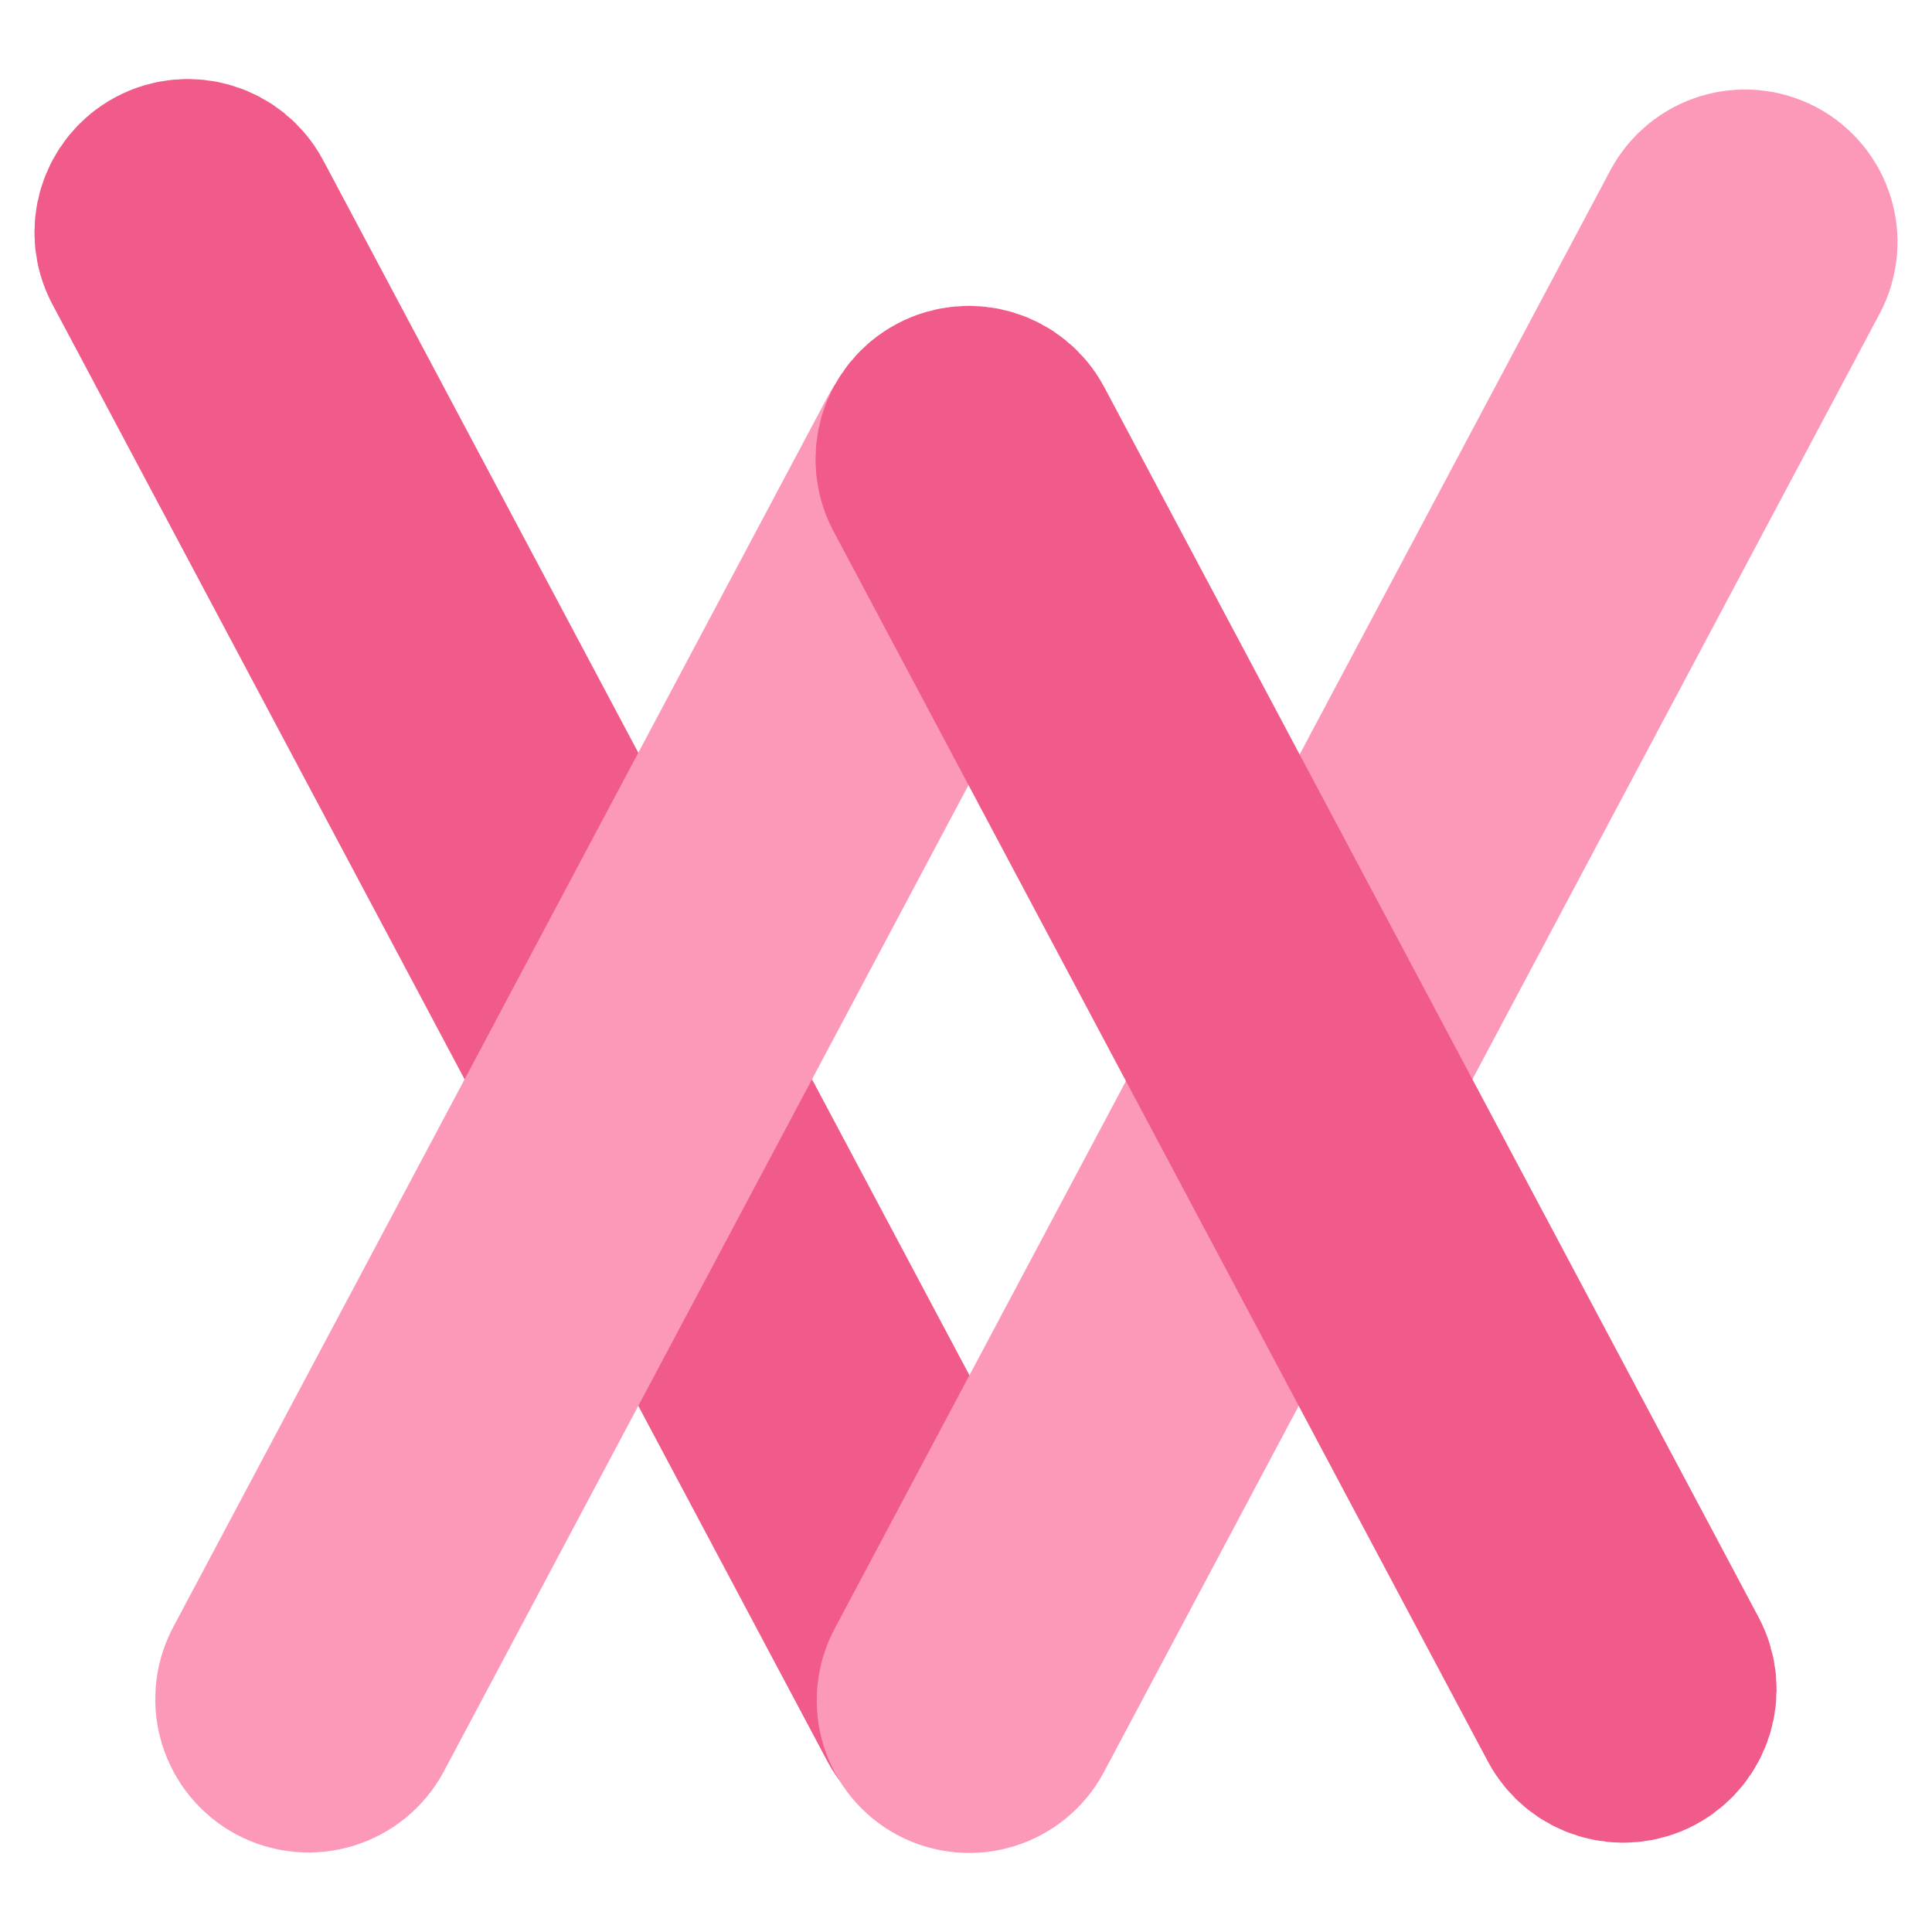
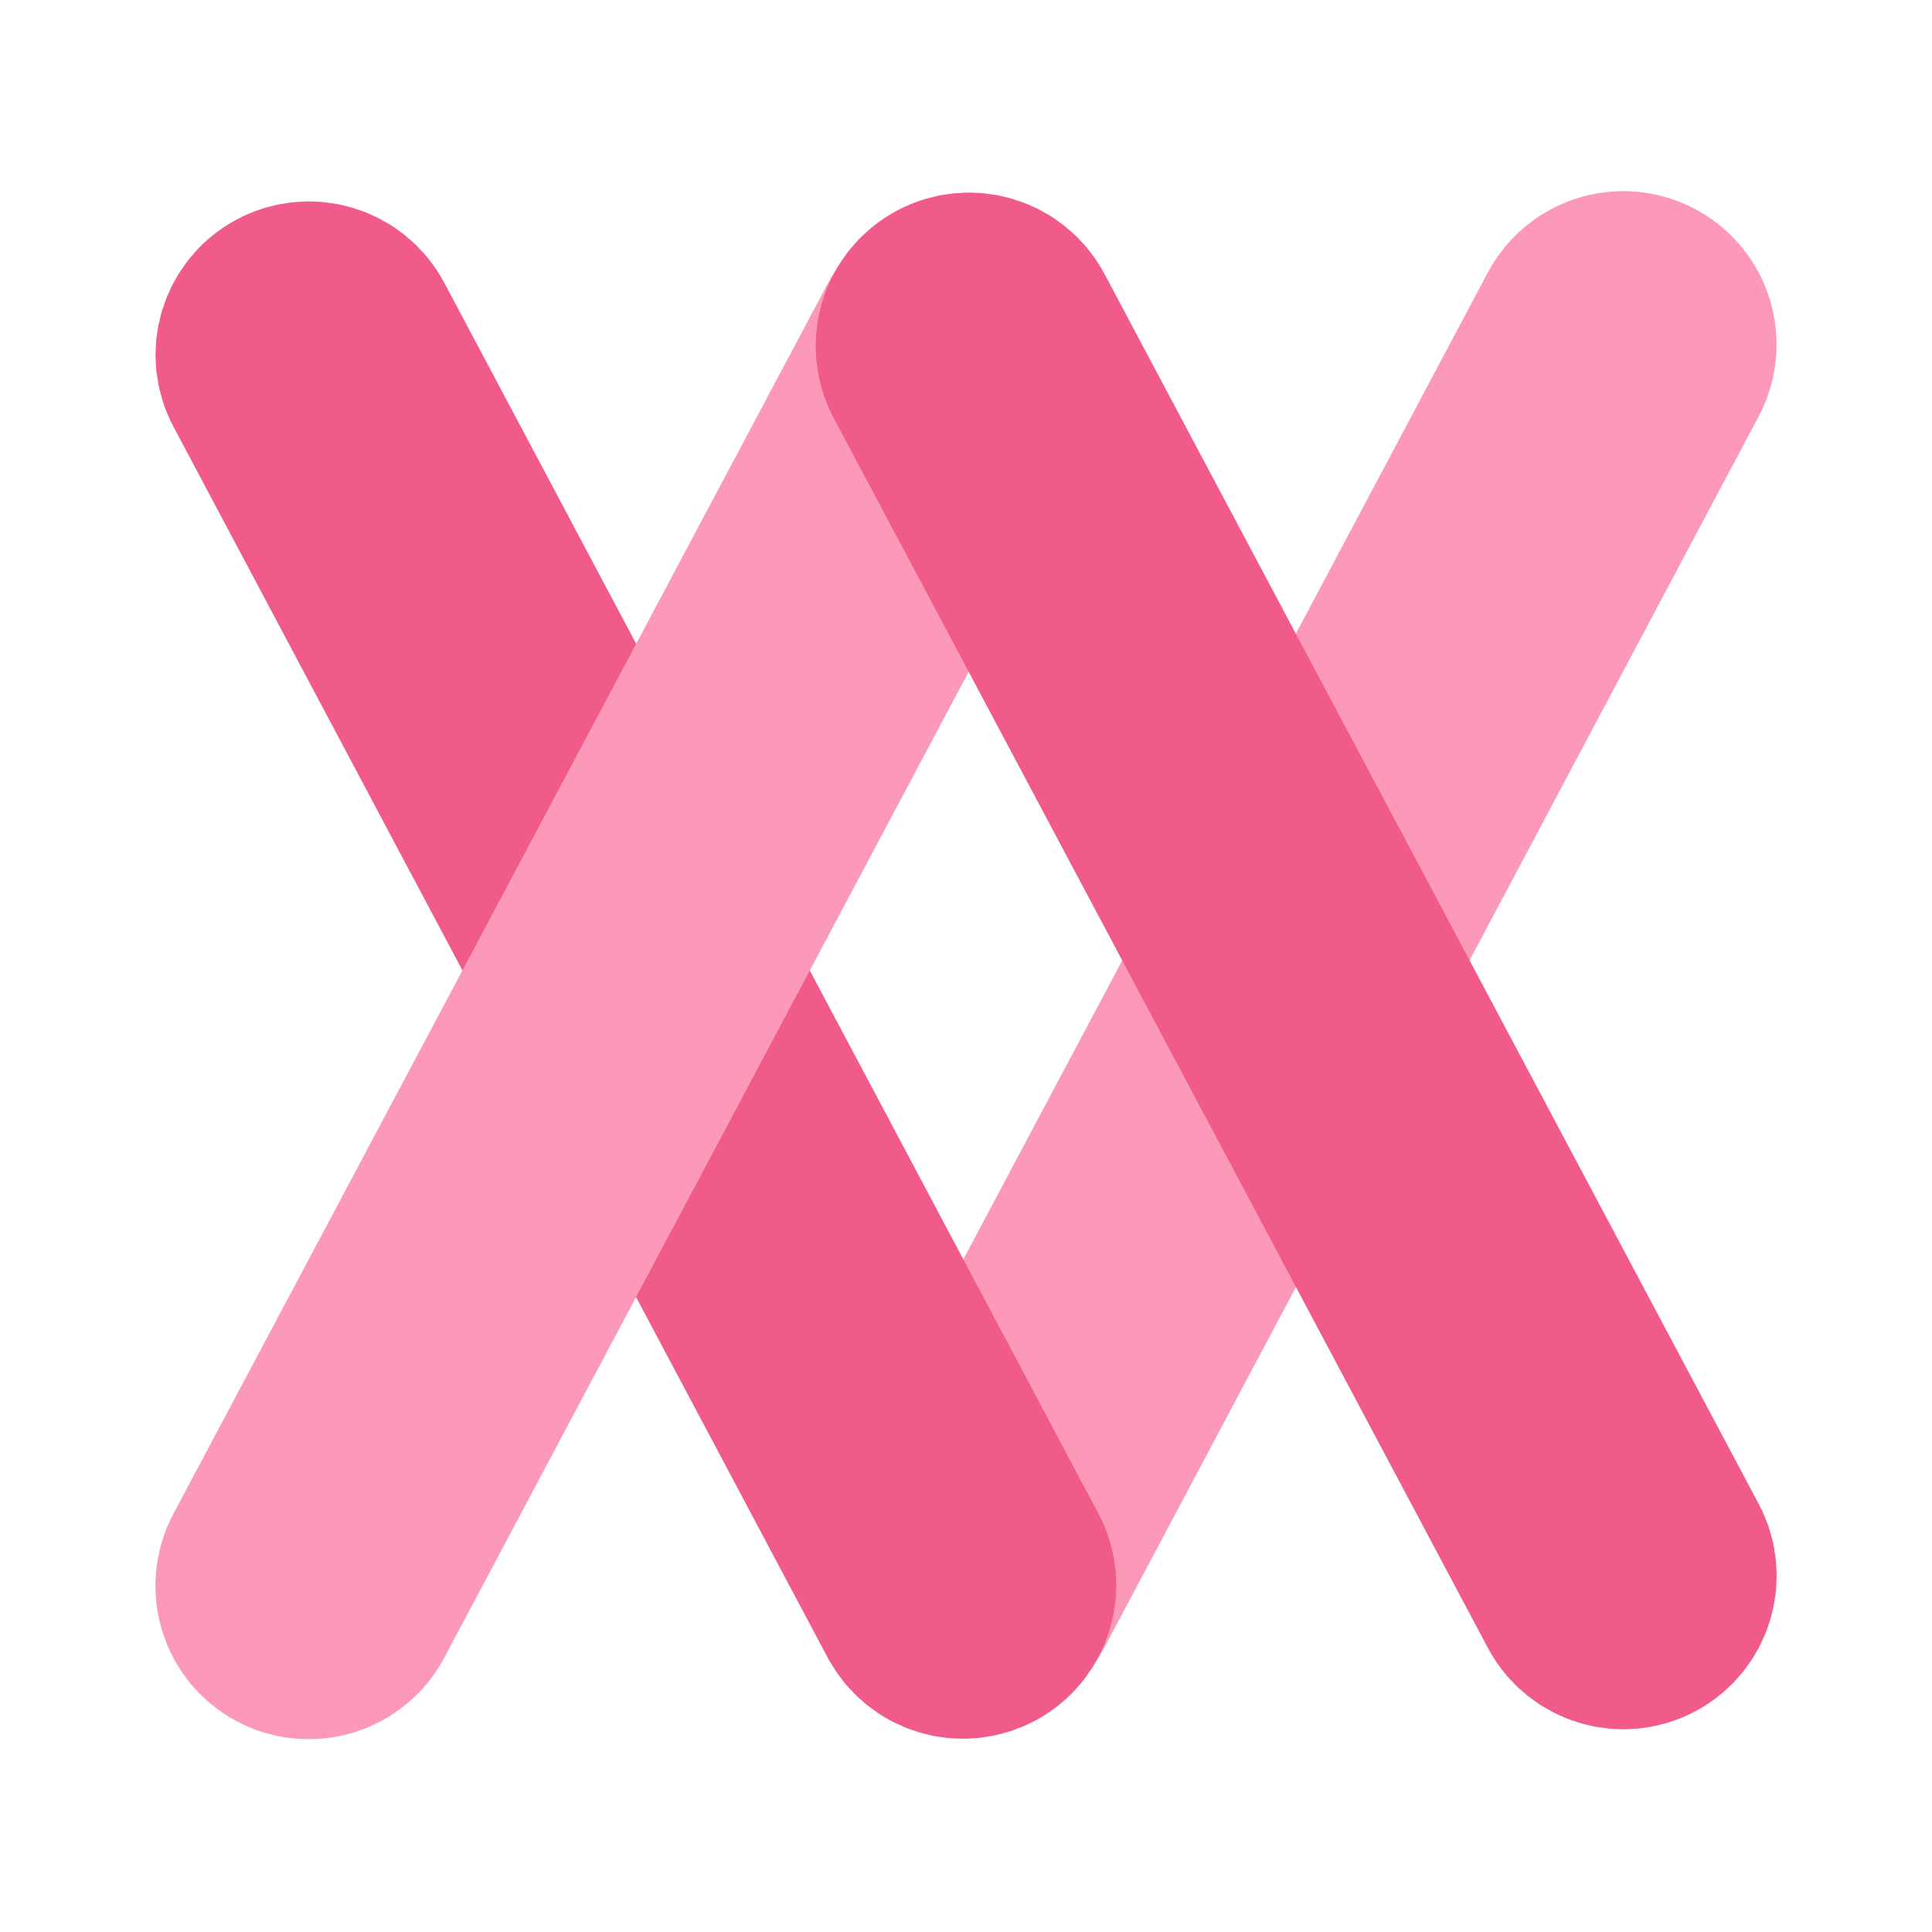
- <svg xmlns="http://www.w3.org/2000/svg" xmlns:xlink="http://www.w3.org/1999/xlink" id="Group_1_copy" data-name="Group 1 copy" width="1080" height="1080" viewBox="0 0 1080 1080">
+ <svg xmlns="http://www.w3.org/2000/svg" xmlns:xlink="http://www.w3.org/1999/xlink" id="Group_1_copy_2" data-name="Group 1 copy 2" width="1080" height="1080" viewBox="0 0 1080 1080">
  <defs>
    <style>
      .cls-1, .cls-2, .cls-3, .cls-4 {
        fill: #fd99b8;
        stroke-width: 120px;
        fill-rule: evenodd;
      }

-       .cls-1, .cls-4 {
-         stroke: #f15b8a;
+       .cls-1, .cls-3 {
+         stroke: #fd99b8;
      }

-       .cls-1 {
+       .cls-1, .cls-4 {
        filter: url(#filter);
      }

-       .cls-2, .cls-3 {
-         stroke: #fd99b8;
+       .cls-2, .cls-4 {
+         stroke: #f15b8a;
      }

      .cls-2 {
        filter: url(#filter-2);
      }

      .cls-3 {
        filter: url(#filter-3);
      }
- 
-       .cls-4 {
-         filter: url(#filter-4);
-       }
    </style>
-     <filter id="filter" x="-7" y="22" width="658" height="1040" filterUnits="userSpaceOnUse">
+     <filter id="filter" x="429" y="85" width="592" height="913" filterUnits="userSpaceOnUse">
      <feOffset result="offset" dy="4" in="SourceAlpha" />
      <feGaussianBlur result="blur" stdDeviation="5.196" />
      <feFlood result="flood" flood-opacity="0.35" />
      <feComposite result="composite" operator="in" in2="blur" />
      <feBlend result="blend" in="SourceGraphic" />
    </filter>
-     <filter id="filter-2" x="430" y="28" width="658" height="1039" filterUnits="userSpaceOnUse">
+     <filter id="filter-2" x="60" y="90" width="591" height="913" filterUnits="userSpaceOnUse">
      <feOffset result="offset" dy="4" in="SourceAlpha" />
      <feGaussianBlur result="blur" stdDeviation="5.196" />
      <feFlood result="flood" flood-opacity="0.35" />
      <feComposite result="composite" operator="in" in2="blur" />
      <feBlend result="blend" in="SourceGraphic" />
    </filter>
-     <filter id="filter-3" x="60" y="154" width="591" height="913" filterUnits="userSpaceOnUse">
-       <feOffset result="offset" dy="4" in="SourceAlpha" />
-       <feGaussianBlur result="blur" stdDeviation="5.196" />
-       <feFlood result="flood" flood-opacity="0.35" />
-       <feComposite result="composite" operator="in" in2="blur" />
-       <feBlend result="blend" in="SourceGraphic" />
-     </filter>
-     <filter id="filter-4" x="429" y="149" width="592" height="913" filterUnits="userSpaceOnUse">
+     <filter id="filter-3" x="60" y="91" width="592" height="913" filterUnits="userSpaceOnUse">
      <feOffset result="offset" dy="4" in="SourceAlpha" />
      <feGaussianBlur result="blur" stdDeviation="5.196" />
      <feFlood result="flood" flood-opacity="0.35" />
      <feComposite result="composite" operator="in" in2="blur" />
      <feBlend result="blend" in="SourceGraphic" />
    </filter>
  </defs>
  <g style="fill: #fd99b8; filter: url(#filter)">
-     <path id="Rectangle_1_copy_3" data-name="Rectangle 1 copy 3" class="cls-1" d="M550.3,967.085a25.729,25.729,0,0,0,10.632-34.8L127.712,117.821a25.728,25.728,0,0,0-34.8-10.632h0a25.727,25.727,0,0,0-10.632,34.8L515.5,956.452A25.728,25.728,0,0,0,550.3,967.085Z" style="stroke: inherit; filter: none; fill: inherit" />
+     <path id="Rectangle_1_copy_3" data-name="Rectangle 1 copy 3" class="cls-1" d="M529.612,903.38a25.744,25.744,0,0,1-10.634-34.8L884.591,180.657A25.722,25.722,0,1,1,930,204.83L564.389,892.753A25.7,25.7,0,0,1,529.612,903.38Z" style="stroke: inherit; filter: none; fill: inherit" />
  </g>
-   <use xlink:href="#Rectangle_1_copy_3" style="stroke: #f15b8a; filter: none; fill: none" />
+   <use xlink:href="#Rectangle_1_copy_3" style="stroke: #fd99b8; filter: none; fill: none" />
  <g style="fill: #fd99b8; filter: url(#filter-2)">
-     <path id="Rectangle_1_copy" data-name="Rectangle 1 copy" class="cls-2" d="M529.945,972.873h0A25.27,25.27,0,0,1,519.5,938.7L953.151,123.421a25.27,25.27,0,0,1,34.177-10.443h0a25.266,25.266,0,0,1,10.443,34.177L564.122,962.429A25.27,25.27,0,0,1,529.945,972.873Z" style="stroke: inherit; filter: none; fill: inherit" />
+     <path id="Rectangle_1_copy" data-name="Rectangle 1 copy" class="cls-2" d="M550.361,908.955A25.744,25.744,0,0,0,561,874.155L195.382,186.232a25.722,25.722,0,1,0-45.411,24.173L515.584,898.328A25.7,25.7,0,0,0,550.361,908.955Z" style="stroke: inherit; filter: none; fill: inherit" />
  </g>
-   <use xlink:href="#Rectangle_1_copy" style="stroke: #fd99b8; filter: none; fill: none" />
+   <use xlink:href="#Rectangle_1_copy" style="stroke: #f15b8a; filter: none; fill: none" />
  <g style="fill: #fd99b8; filter: url(#filter-3)">
-     <path id="Rectangle_1_copy_3-2" data-name="Rectangle 1 copy 3" class="cls-3" d="M550.3,239.577a25.729,25.729,0,0,1,10.632,34.8L195.178,962a25.728,25.728,0,0,1-45.429-24.164L515.5,250.21A25.729,25.729,0,0,1,550.3,239.577Z" style="stroke: inherit; filter: none; fill: inherit" />
+     <path id="Rectangle_1_copy_3-2" data-name="Rectangle 1 copy 3" class="cls-3" d="M550.392,176.249a25.729,25.729,0,0,1,10.633,34.8L195.271,898.675a25.728,25.728,0,0,1-45.429-24.164L515.6,186.882A25.728,25.728,0,0,1,550.392,176.249Z" style="stroke: inherit; filter: none; fill: inherit" />
  </g>
  <use xlink:href="#Rectangle_1_copy_3-2" style="stroke: #fd99b8; filter: none; fill: none" />
-   <g style="fill: #fd99b8; filter: url(#filter-4)">
-     <path id="Rectangle_1_copy-2" data-name="Rectangle 1 copy" class="cls-4" d="M529.541,234.005a25.727,25.727,0,0,0-10.632,34.8L884.662,956.43a25.728,25.728,0,0,0,34.8,10.633h0a25.728,25.728,0,0,0,10.633-34.8L564.337,244.637A25.727,25.727,0,0,0,529.541,234.005Z" style="stroke: inherit; filter: none; fill: inherit" />
+   <g style="fill: #fd99b8; filter: url(#filter)">
+     <path id="Rectangle_1_copy-2" data-name="Rectangle 1 copy" class="cls-4" d="M529.635,170.677A25.728,25.728,0,0,0,519,205.473L884.756,893.1a25.728,25.728,0,0,0,45.429-24.164L564.431,181.309A25.727,25.727,0,0,0,529.635,170.677Z" style="stroke: inherit; filter: none; fill: inherit" />
  </g>
  <use xlink:href="#Rectangle_1_copy-2" style="stroke: #f15b8a; filter: none; fill: none" />
</svg>
